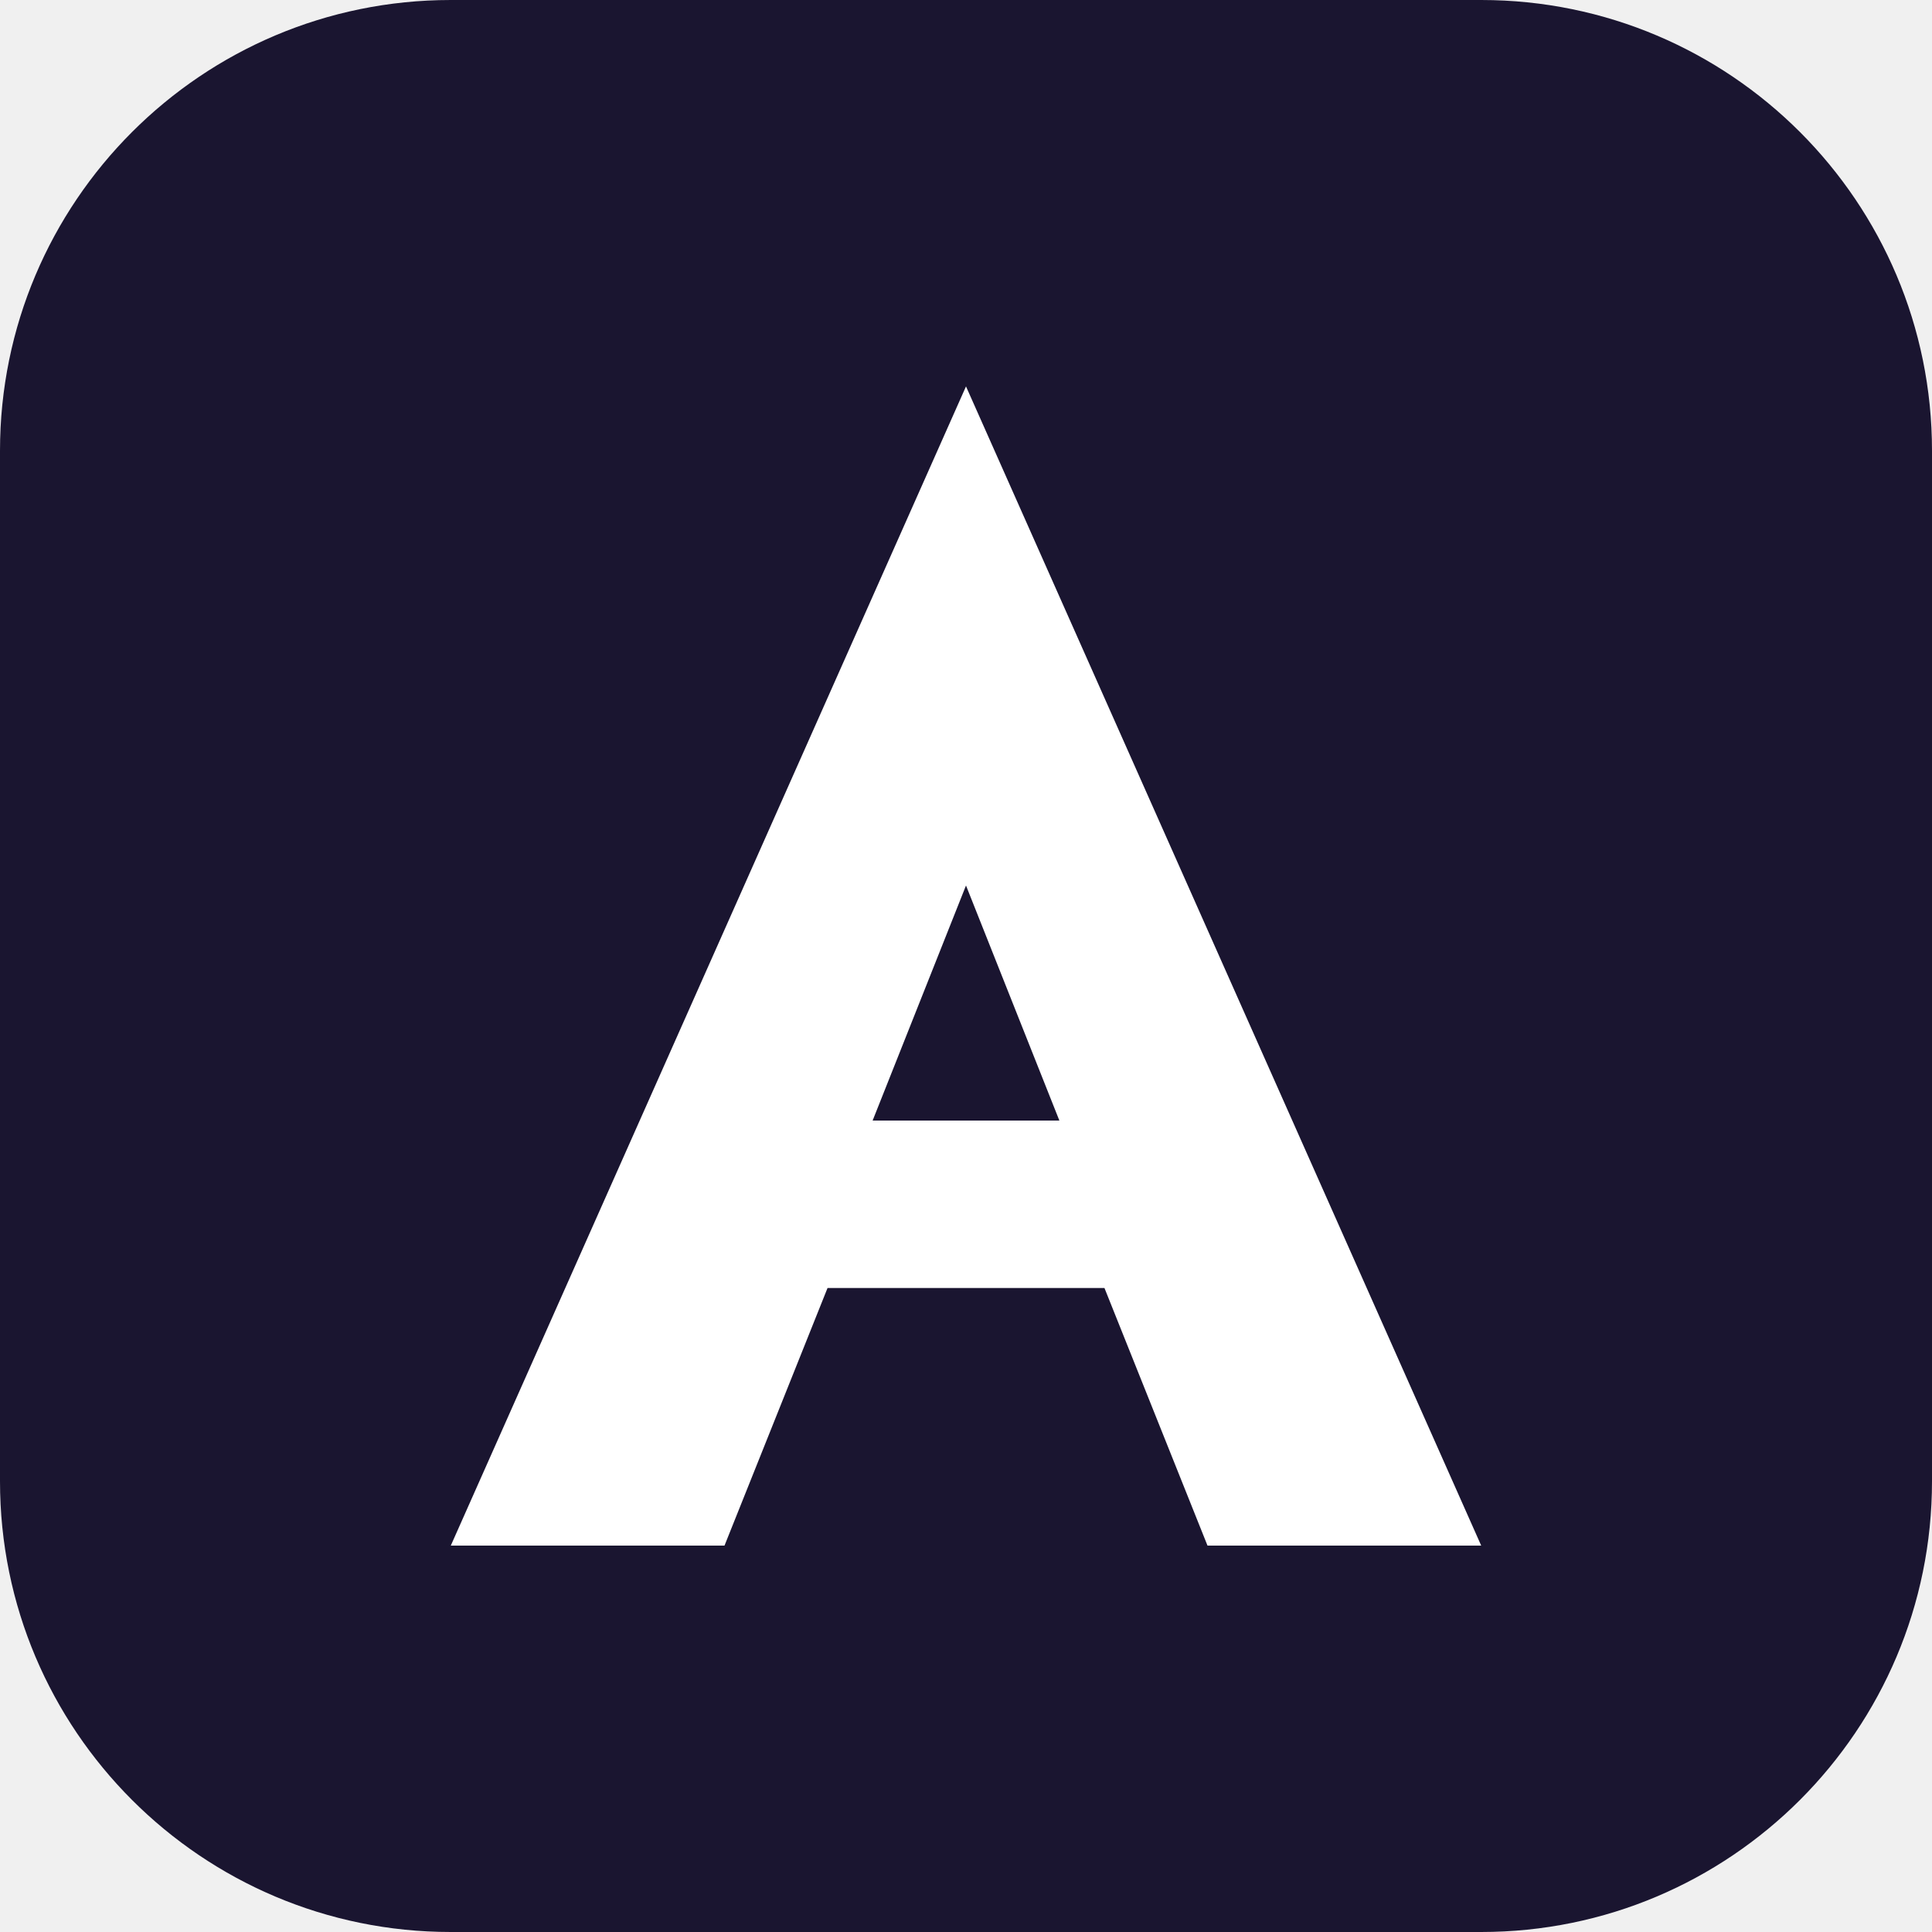
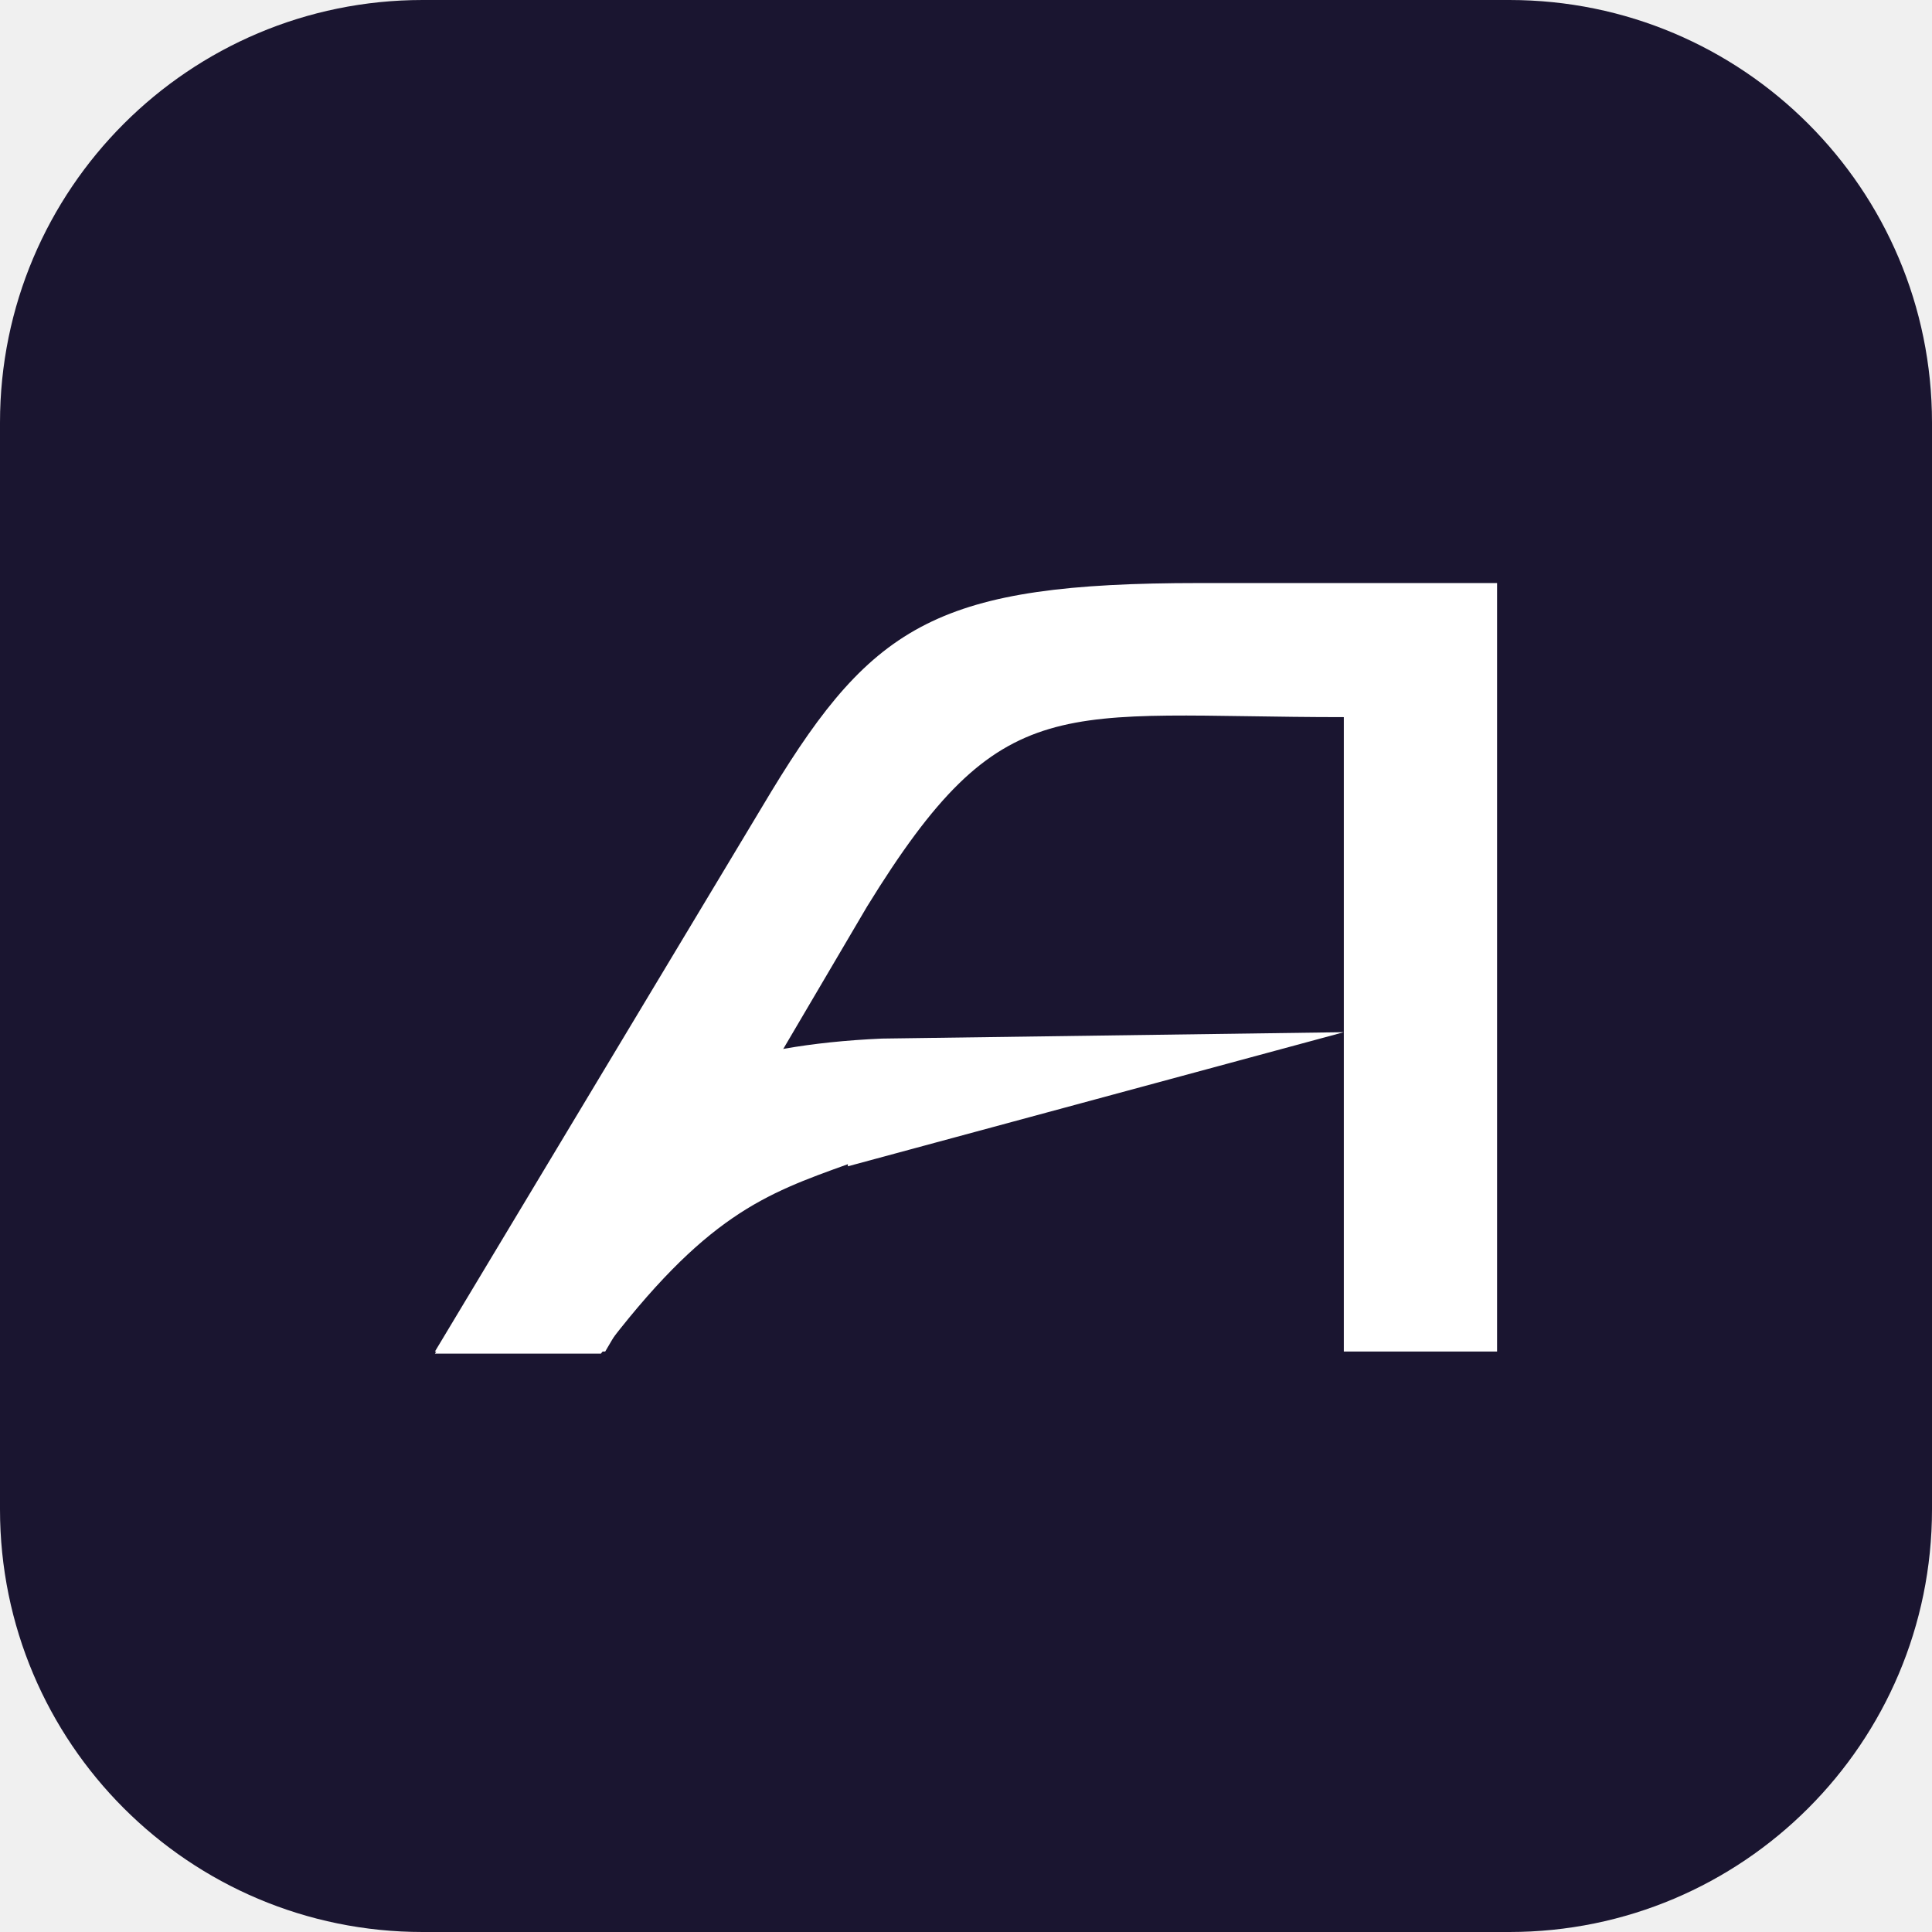
- <svg xmlns="http://www.w3.org/2000/svg" viewBox="0 0 60 60" width="60" height="60">
-   <rect width="60" height="60" rx="14" fill="#1a1530" />
-   <path d="M30 12 14 48h8.5l3.2-8h8.6l3.2 8H46L30 12Zm0 15.5 2.9 7.3h-5.8l2.9-7.3Z" fill="#fff" />
+ <svg xmlns="http://www.w3.org/2000/svg" viewBox="0 0 512 512" width="512" height="512">
+   <rect width="512" height="512" rx="112" fill="#1a1530" />
+   <g transform="translate(256 256) scale(0.62) translate(-256 -255)">
+     <g fill="#fff" transform="translate(29.000 90.398) scale(11.14419)">
+       <path d="M6.92904e-07 29.557L12.899 8.083C16.818 1.633 19.349 0.082 29.309 0.082H40.739V29.557H34.861V5.225C23.921 5.225 21.798 4.001 16.573 12.492L6.531 29.557H0.082H6.92904e-07Z" />
+       <path d="M15.838 22.372C12.654 23.515 10.368 24.331 6.368 29.638H6.92904e-07C4 23.106 6.041 18.044 17.145 17.554L34.861 17.309L15.838 22.453V22.372Z" />
+     </g>
+   </g>
</svg>
